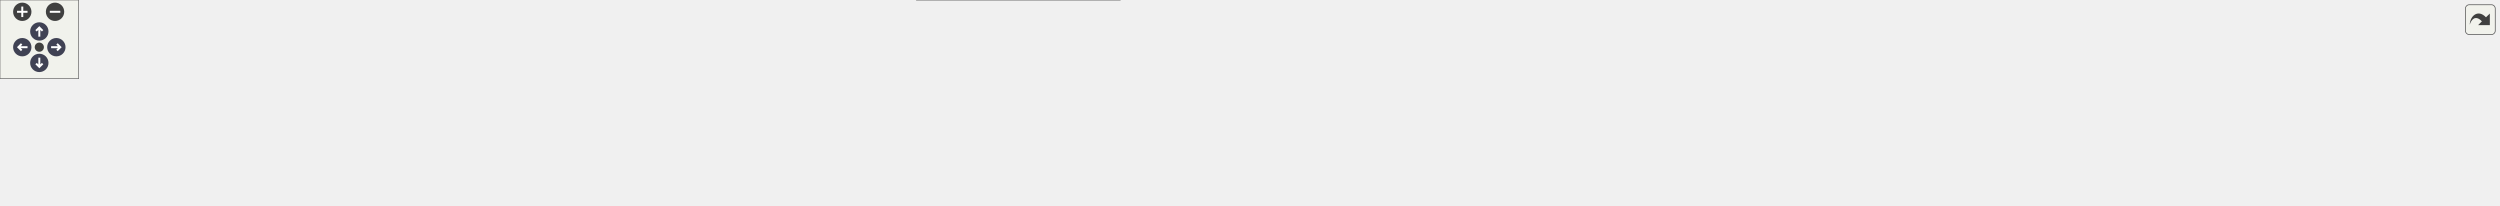
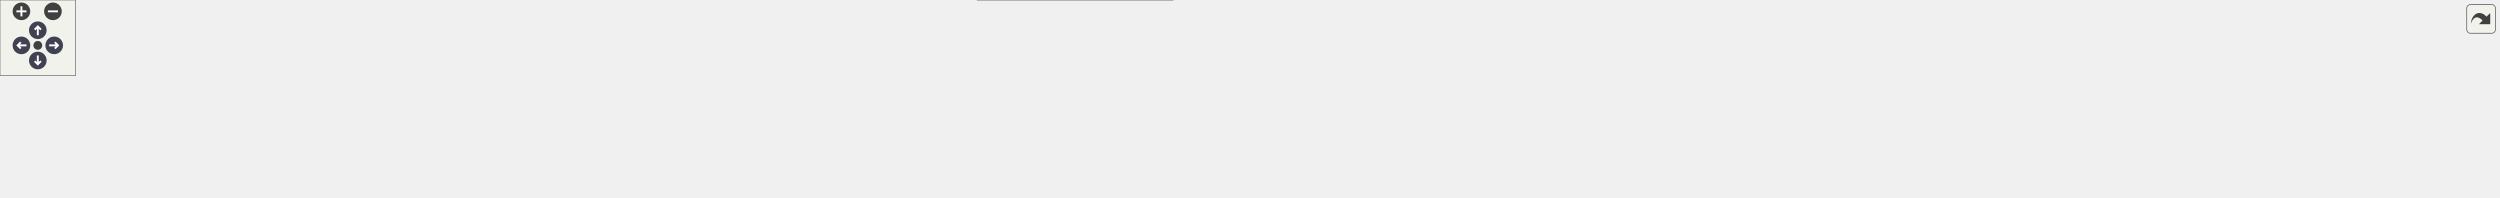
<svg xmlns="http://www.w3.org/2000/svg" xmlns:xlink="http://www.w3.org/1999/xlink" id="main" version="1.1" xml:space="preserve">
  <style type="text/css">
.node, .edge {opacity: 0.7;}
.node.selected, .edge.selected {opacity: 1;}
.edge:hover path { stroke: red; }
.edge:hover polygon { stroke: red; fill: red; }
</style>
  <defs>
    <circle id="rim" cx="0" cy="0" r="7" />
    <circle id="rim2" cx="0" cy="0" r="3.5" />
    <g id="zoomPlus">
      <use xlink:href="#rim" fill="#404040">
        <set attributeName="fill" to="#808080" begin="zoomplus.mouseover" end="zoomplus.mouseout" />
      </use>
      <path d="M-4,0h8M0,-4v8" fill="none" stroke="white" stroke-width="1.5" pointer-events="none" />
    </g>
    <g id="zoomMin">
      <use xlink:href="#rim" fill="#404040">
        <set attributeName="fill" to="#808080" begin="zoomminus.mouseover" end="zoomminus.mouseout" />
      </use>
      <path d="M-4,0h8" fill="none" stroke="white" stroke-width="1.5" pointer-events="none" />
    </g>
    <g id="arrowUp" transform="translate(30 24)">
      <use xlink:href="#rim" />
      <path pointer-events="none" fill="none" stroke="white" stroke-width="1.5" d="M0,-3.0v7 M-2.5,-0.5L0,-3.0L2.5,-0.5" />
    </g>
    <g id="arrowRight" transform="rotate(90) translate(36 -43)">
      <use xlink:href="#rim" />
      <path pointer-events="none" fill="none" stroke="white" stroke-width="1.5" d="M0,-3.0v7 M-2.5,-0.5L0,-3.0L2.5,-0.5" />
    </g>
    <g id="arrowDown" transform="rotate(180) translate(-30 -48)">
      <use xlink:href="#rim" />
      <path pointer-events="none" fill="none" stroke="white" stroke-width="1.5" d="M0,-3.0v7 M-2.5,-0.5L0,-3.0L2.5,-0.5" />
    </g>
    <g id="arrowLeft" transform="rotate(270) translate(-36 17)">
      <use xlink:href="#rim" />
      <path pointer-events="none" fill="none" stroke="white" stroke-width="1.5" d="M0,-3.0v7 M-2.5,-0.5L0,-3.0L2.5,-0.5" />
    </g>
    <g id="resetDef">
      <use xlink:href="#rim2" fill="#404040">
        <set attributeName="fill" to="#808080" begin="reset.mouseover" end="reset.mouseout" />
      </use>
    </g>
  </defs>
  <svg id="graph" class="graph">
    <g id="viewport">
      <g id="Node000001" class="node">
        <g id="a_Node000001">
          <a xlink:title=" ">
-             <polygon fill="#999999" stroke="#666666" points="707.5,-96 610.5,-96 610.5,-77 707.5,-77 707.5,-96" />
-             <text text-anchor="middle" x="659" y="-84" font-family="Helvetica,sans-Serif" font-size="10.00">include/core.hpp</text>
+             <polygon fill="#999999" stroke="#666666" points="751.5,-96 654.5,-96 654.5,-77 751.5,-77 751.5,-96" />
+             <text text-anchor="middle" x="703" y="-84" font-family="Helvetica,sans-Serif" font-size="10.00">include/core.hpp</text>
          </a>
        </g>
      </g>
      <g id="Node000002" class="node">
        <g id="a_Node000002">
          <a xlink:title=" ">
            <polygon fill="#e0e0e0" stroke="#999999" points="64,-30 0,-30 0,-11 64,-11 64,-30" />
            <text text-anchor="middle" x="32" y="-18" font-family="Helvetica,sans-Serif" font-size="10.00">algorithm</text>
          </a>
        </g>
      </g>
      <g id="edge1_Node000001_Node000002" class="edge">
        <g id="a_edge1_Node000001_Node000002">
          <a xlink:title=" ">
-             <path fill="none" stroke="#63b8ff" d="M610.08,-84.09C488.27,-80.21 173.95,-67.84 73,-41 67.29,-39.48 61.4,-37.18 55.94,-34.68" />
-             <polygon fill="#63b8ff" stroke="#63b8ff" points="57.2,-31.4 46.68,-30.11 54.09,-37.67 57.2,-31.4" />
+             <path fill="none" stroke="#63b8ff" d="M654.19,-84.39C526.09,-81.12 182.62,-69.84 73,-41 67.28,-39.5 61.4,-37.2 55.93,-34.7" />
+             <polygon fill="#63b8ff" stroke="#63b8ff" points="57.19,-31.42 46.67,-30.13 54.09,-37.7 57.19,-31.42" />
          </a>
        </g>
      </g>
      <g id="Node000003" class="node">
        <g id="a_Node000003">
          <a xlink:title=" ">
            <polygon fill="#e0e0e0" stroke="#999999" points="124,-30 82,-30 82,-11 124,-11 124,-30" />
            <text text-anchor="middle" x="103" y="-18" font-family="Helvetica,sans-Serif" font-size="10.00">array</text>
          </a>
        </g>
      </g>
      <g id="edge2_Node000001_Node000003" class="edge">
        <g id="a_edge2_Node000001_Node000003">
          <a xlink:title=" ">
-             <path fill="none" stroke="#63b8ff" d="M610.35,-84.4C497.44,-81.37 220.56,-71.03 133,-41 129.25,-39.72 125.51,-37.86 122.01,-35.8" />
-             <polygon fill="#63b8ff" stroke="#63b8ff" points="123.7,-32.73 113.43,-30.12 119.83,-38.56 123.7,-32.73" />
+             <path fill="none" stroke="#63b8ff" d="M654.31,-84.77C534.65,-82.5 228.99,-73.57 133,-41 129.25,-39.73 125.51,-37.88 122,-35.82" />
+             <polygon fill="#63b8ff" stroke="#63b8ff" points="123.7,-32.75 113.43,-30.13 119.83,-38.58 123.7,-32.75" />
          </a>
        </g>
      </g>
      <g id="Node000004" class="node">
        <g id="a_Node000004">
          <a xlink:title=" ">
            <polygon fill="#e0e0e0" stroke="#999999" points="201.5,-30 142.5,-30 142.5,-11 201.5,-11 201.5,-30" />
            <text text-anchor="middle" x="172" y="-18" font-family="Helvetica,sans-Serif" font-size="10.00">compare</text>
          </a>
        </g>
      </g>
      <g id="edge3_Node000001_Node000004" class="edge">
        <g id="a_edge3_Node000001_Node000004">
          <a xlink:title=" ">
-             <path fill="none" stroke="#63b8ff" d="M610.18,-86.39C526.67,-86.65 351.79,-81.69 211,-41 205.68,-39.46 200.22,-37.21 195.13,-34.78" />
-             <polygon fill="#63b8ff" stroke="#63b8ff" points="196.43,-31.51 185.94,-30.03 193.21,-37.73 196.43,-31.51" />
+             <path fill="none" stroke="#63b8ff" d="M654.11,-83.39C546.75,-78.38 293.39,-64.42 211,-41 205.68,-39.49 200.21,-37.25 195.12,-34.82" />
+             <polygon fill="#63b8ff" stroke="#63b8ff" points="196.42,-31.55 185.93,-30.06 193.2,-37.77 196.42,-31.55" />
          </a>
        </g>
      </g>
      <g id="Node000005" class="node">
        <g id="a_Node000005">
          <a xlink:title=" ">
            <polygon fill="#e0e0e0" stroke="#999999" points="280,-30 220,-30 220,-11 280,-11 280,-30" />
            <text text-anchor="middle" x="250" y="-18" font-family="Helvetica,sans-Serif" font-size="10.00">concepts</text>
          </a>
        </g>
      </g>
      <g id="edge4_Node000001_Node000005" class="edge">
        <g id="a_edge4_Node000001_Node000005">
          <a xlink:title=" ">
-             <path fill="none" stroke="#63b8ff" d="M610.32,-84.93C538.53,-82.91 400.69,-74.53 289,-41 283.79,-39.43 278.42,-37.21 273.41,-34.82" />
-             <polygon fill="#63b8ff" stroke="#63b8ff" points="274.82,-31.61 264.32,-30.15 271.62,-37.83 274.82,-31.61" />
+             <path fill="none" stroke="#63b8ff" d="M654.42,-85.81C575.96,-85.1 417.15,-78.6 289,-41 283.78,-39.47 278.41,-37.26 273.39,-34.87" />
+             <polygon fill="#63b8ff" stroke="#63b8ff" points="274.8,-31.66 264.31,-30.2 271.6,-37.88 274.8,-31.66" />
          </a>
        </g>
      </g>
      <g id="Node000006" class="node">
        <g id="a_Node000006">
          <a xlink:title=" ">
            <polygon fill="#e0e0e0" stroke="#999999" points="351.5,-30 298.5,-30 298.5,-11 351.5,-11 351.5,-30" />
            <text text-anchor="middle" x="325" y="-18" font-family="Helvetica,sans-Serif" font-size="10.00">cstddef</text>
          </a>
        </g>
      </g>
      <g id="edge5_Node000001_Node000006" class="edge">
        <g id="a_edge5_Node000001_Node000006">
          <a xlink:title=" ">
-             <path fill="none" stroke="#63b8ff" d="M610.32,-83.41C550.3,-79.67 445.84,-69.34 361,-41 356.4,-39.46 351.7,-37.36 347.27,-35.1" />
-             <polygon fill="#63b8ff" stroke="#63b8ff" points="348.61,-31.85 338.17,-30.07 345.23,-37.98 348.61,-31.85" />
+             <path fill="none" stroke="#63b8ff" d="M654.49,-84.73C587.08,-82.43 461.98,-73.67 361,-41 356.39,-39.51 351.68,-37.43 347.25,-35.17" />
+             <polygon fill="#63b8ff" stroke="#63b8ff" points="348.59,-31.92 338.15,-30.14 345.2,-38.04 348.59,-31.92" />
          </a>
        </g>
      </g>
      <g id="Node000007" class="node">
        <g id="a_Node000007">
          <a xlink:title=" ">
            <polygon fill="#e0e0e0" stroke="#999999" points="420,-30 370,-30 370,-11 420,-11 420,-30" />
            <text text-anchor="middle" x="395" y="-18" font-family="Helvetica,sans-Serif" font-size="10.00">cstdint</text>
          </a>
        </g>
      </g>
      <g id="edge6_Node000001_Node000007" class="edge">
        <g id="a_edge6_Node000001_Node000007">
          <a xlink:title=" ">
-             <path fill="none" stroke="#63b8ff" d="M610.17,-80.77C562.73,-75.09 489.23,-63.39 429,-41 424.84,-39.45 420.59,-37.43 416.57,-35.27" />
-             <polygon fill="#63b8ff" stroke="#63b8ff" points="418.15,-32.14 407.75,-30.15 414.64,-38.2 418.15,-32.14" />
+             <path fill="none" stroke="#63b8ff" d="M654.43,-82.88C598.62,-78.68 504.96,-67.95 429,-41 424.74,-39.49 420.41,-37.45 416.32,-35.26" />
+             <polygon fill="#63b8ff" stroke="#63b8ff" points="417.79,-32.07 407.39,-30.05 414.26,-38.11 417.79,-32.07" />
          </a>
        </g>
      </g>
      <g id="Node000008" class="node">
        <g id="a_Node000008">
          <a xlink:title=" ">
            <polygon fill="#e0e0e0" stroke="#999999" points="488,-30 438,-30 438,-11 488,-11 488,-30" />
            <text text-anchor="middle" x="463" y="-18" font-family="Helvetica,sans-Serif" font-size="10.00">cstring</text>
          </a>
        </g>
      </g>
      <g id="edge7_Node000001_Node000008" class="edge">
        <g id="a_edge7_Node000001_Node000008">
          <a xlink:title=" ">
-             <path fill="none" stroke="#63b8ff" d="M616.75,-76.98C583.48,-69.54 536.31,-57.36 497,-41 492.97,-39.32 488.83,-37.26 484.88,-35.12" />
-             <polygon fill="#63b8ff" stroke="#63b8ff" points="486.58,-32.06 476.17,-30.09 483.08,-38.12 486.58,-32.06" />
+             <path fill="none" stroke="#63b8ff" d="M654.33,-79.31C611.81,-72.89 548.92,-60.94 497,-41 492.86,-39.41 488.61,-37.36 484.6,-35.19" />
+             <polygon fill="#63b8ff" stroke="#63b8ff" points="486.18,-32.07 475.77,-30.08 482.67,-38.12 486.18,-32.07" />
          </a>
        </g>
      </g>
      <g id="Node000009" class="node">
        <g id="a_Node000009">
          <a xlink:title=" ">
            <polygon fill="#e0e0e0" stroke="#999999" points="555.5,-30 506.5,-30 506.5,-11 555.5,-11 555.5,-30" />
            <text text-anchor="middle" x="531" y="-18" font-family="Helvetica,sans-Serif" font-size="10.00">cuchar</text>
          </a>
        </g>
      </g>
      <g id="edge8_Node000001_Node000009" class="edge">
        <g id="a_edge8_Node000001_Node000009">
          <a xlink:title=" ">
-             <path fill="none" stroke="#63b8ff" d="M639.7,-76.9C620.54,-68.24 590.45,-54.29 565,-41 561.54,-39.19 557.92,-37.22 554.39,-35.24" />
-             <polygon fill="#63b8ff" stroke="#63b8ff" points="555.84,-32.03 545.42,-30.1 552.36,-38.11 555.84,-32.03" />
+             <path fill="none" stroke="#63b8ff" d="M669.94,-76.94C641.53,-69.09 599.76,-56.37 565,-41 561.19,-39.31 557.25,-37.32 553.47,-35.26" />
+             <polygon fill="#63b8ff" stroke="#63b8ff" points="554.97,-32.08 544.55,-30.14 551.49,-38.15 554.97,-32.08" />
          </a>
        </g>
      </g>
      <g id="Node000010" class="node">
        <g id="a_Node000010">
          <a xlink:title=" ">
-             <polygon fill="#e0e0e0" stroke="#999999" points="618,-30 574,-30 574,-11 618,-11 618,-30" />
-             <text text-anchor="middle" x="596" y="-18" font-family="Helvetica,sans-Serif" font-size="10.00">string</text>
+             <polygon fill="#e0e0e0" stroke="#999999" points="632,-30 574,-30 574,-11 632,-11 632,-30" />
+             <text text-anchor="middle" x="603" y="-18" font-family="Helvetica,sans-Serif" font-size="10.00">memory</text>
          </a>
        </g>
      </g>
      <g id="edge9_Node000001_Node000010" class="edge">
        <g id="a_edge9_Node000001_Node000010">
          <a xlink:title=" ">
-             <path fill="none" stroke="#63b8ff" d="M650.5,-76.87C640.7,-66.9 624.34,-50.29 612.11,-37.86" />
-             <polygon fill="#63b8ff" stroke="#63b8ff" points="614.28,-35.08 604.77,-30.41 609.29,-39.99 614.28,-35.08" />
+             <path fill="none" stroke="#63b8ff" d="M689.51,-76.87C673.04,-66.32 644.93,-48.34 625.24,-35.73" />
+             <polygon fill="#63b8ff" stroke="#63b8ff" points="626.9,-32.64 616.59,-30.2 623.13,-38.54 626.9,-32.64" />
          </a>
        </g>
      </g>
      <g id="Node000011" class="node">
        <g id="a_Node000011">
          <a xlink:title=" ">
-             <polygon fill="#e0e0e0" stroke="#999999" points="681.5,-30 636.5,-30 636.5,-11 681.5,-11 681.5,-30" />
-             <text text-anchor="middle" x="659" y="-18" font-family="Helvetica,sans-Serif" font-size="10.00">utility</text>
+             <polygon fill="#e0e0e0" stroke="#999999" points="694,-30 650,-30 650,-11 694,-11 694,-30" />
+             <text text-anchor="middle" x="672" y="-18" font-family="Helvetica,sans-Serif" font-size="10.00">string</text>
          </a>
        </g>
      </g>
      <g id="edge10_Node000001_Node000011" class="edge">
        <g id="a_edge10_Node000001_Node000011">
          <a xlink:title=" ">
-             <path fill="none" stroke="#63b8ff" d="M659,-76.87C659,-67.66 659,-52.79 659,-40.77" />
-             <polygon fill="#63b8ff" stroke="#63b8ff" points="662.5,-40.41 659,-30.41 655.5,-40.41 662.5,-40.41" />
+             <path fill="none" stroke="#63b8ff" d="M698.82,-76.87C694.22,-67.38 686.71,-51.86 680.8,-39.66" />
+             <polygon fill="#63b8ff" stroke="#63b8ff" points="683.82,-37.88 676.31,-30.41 677.52,-40.93 683.82,-37.88" />
          </a>
        </g>
      </g>
      <g id="Node000012" class="node">
        <g id="a_Node000012">
-           <a xlink:href="../../dd/d9e/linux_2platform__config_8hpp.html" target="_top" xlink:title="additional linux platform header">
-             <polygon fill="white" stroke="#666666" points="854.5,-41 699.5,-41 699.5,0 854.5,0 854.5,-41" />
-             <text text-anchor="start" x="707.5" y="-29" font-family="Helvetica,sans-Serif" font-size="10.00">/home/runner/work/toygine2</text>
-             <text text-anchor="start" x="707.5" y="-18" font-family="Helvetica,sans-Serif" font-size="10.00">/toygine2/src/platforms</text>
-             <text text-anchor="middle" x="777" y="-7" font-family="Helvetica,sans-Serif" font-size="10.00">/linux/platform_config.hpp</text>
+           <a xlink:title=" ">
+             <polygon fill="#e0e0e0" stroke="#999999" points="757.5,-30 712.5,-30 712.5,-11 757.5,-11 757.5,-30" />
+             <text text-anchor="middle" x="735" y="-18" font-family="Helvetica,sans-Serif" font-size="10.00">utility</text>
          </a>
        </g>
      </g>
      <g id="edge11_Node000001_Node000012" class="edge">
        <g id="a_edge11_Node000001_Node000012">
          <a xlink:title=" ">
-             <path fill="none" stroke="#63b8ff" d="M674.91,-76.87C689.53,-68.94 711.92,-56.8 732,-45.91" />
-             <polygon fill="#63b8ff" stroke="#63b8ff" points="733.91,-48.85 741.03,-41.01 730.57,-42.7 733.91,-48.85" />
+             <path fill="none" stroke="#63b8ff" d="M707.32,-76.87C712.06,-67.38 719.82,-51.86 725.92,-39.66" />
+             <polygon fill="#63b8ff" stroke="#63b8ff" points="729.21,-40.91 730.55,-30.41 722.94,-37.78 729.21,-40.91" />
          </a>
        </g>
      </g>
      <g id="Node000013" class="node">
        <g id="a_Node000013">
-           <a xlink:href="../../dd/ded/c__string__view_8hpp.html" target="_top" xlink:title="TODO.">
-             <polygon fill="white" stroke="#666666" points="1001,-30 873,-30 873,-11 1001,-11 1001,-30" />
-             <text text-anchor="middle" x="937" y="-18" font-family="Helvetica,sans-Serif" font-size="10.00">core/c_string_view.hpp</text>
+           <a xlink:href="../../dd/d9e/linux_2platform__config_8hpp.html" target="_top" xlink:title="additional linux platform header">
+             <polygon fill="white" stroke="#666666" points="930.5,-41 775.5,-41 775.5,0 930.5,0 930.5,-41" />
+             <text text-anchor="start" x="783.5" y="-29" font-family="Helvetica,sans-Serif" font-size="10.00">/home/runner/work/toygine2</text>
+             <text text-anchor="start" x="783.5" y="-18" font-family="Helvetica,sans-Serif" font-size="10.00">/toygine2/src/platforms</text>
+             <text text-anchor="middle" x="853" y="-7" font-family="Helvetica,sans-Serif" font-size="10.00">/linux/platform_config.hpp</text>
          </a>
        </g>
      </g>
      <g id="edge12_Node000001_Node000013" class="edge">
        <g id="a_edge12_Node000001_Node000013">
          <a xlink:title=" ">
-             <path fill="none" stroke="#63b8ff" d="M701.14,-76.96C742.68,-68.4 807.89,-54.57 864,-41 874.53,-38.45 885.87,-35.52 896.39,-32.71" />
-             <polygon fill="#63b8ff" stroke="#63b8ff" points="897.43,-36.06 906.18,-30.08 895.61,-29.3 897.43,-36.06" />
+             <path fill="none" stroke="#63b8ff" d="M723.23,-76.87C742.32,-68.72 771.81,-56.14 797.86,-45.03" />
+             <polygon fill="#63b8ff" stroke="#63b8ff" points="799.45,-48.15 807.28,-41.01 796.7,-41.71 799.45,-48.15" />
          </a>
        </g>
      </g>
      <g id="Node000014" class="node">
        <g id="a_Node000014">
-           <a xlink:href="../../d4/dc0/constexpr__utils_8hpp.html" target="_top" xlink:title="Constexpr utility functions for compile-time operations.">
-             <polygon fill="white" stroke="#666666" points="1155,-30 1019,-30 1019,-11 1155,-11 1155,-30" />
-             <text text-anchor="middle" x="1087" y="-18" font-family="Helvetica,sans-Serif" font-size="10.00">core/constexpr_utils.hpp</text>
+           <a xlink:href="../../dd/ded/c__string__view_8hpp.html" target="_top" xlink:title="TODO.">
+             <polygon fill="white" stroke="#666666" points="1077,-30 949,-30 949,-11 1077,-11 1077,-30" />
+             <text text-anchor="middle" x="1013" y="-18" font-family="Helvetica,sans-Serif" font-size="10.00">core/c_string_view.hpp</text>
          </a>
        </g>
      </g>
      <g id="edge13_Node000001_Node000014" class="edge">
        <g id="a_edge13_Node000001_Node000014">
          <a xlink:title=" ">
-             <path fill="none" stroke="#63b8ff" d="M707.55,-81.23C775.56,-74.83 902.87,-61.28 1010,-41 1022.05,-38.72 1035.02,-35.67 1046.82,-32.66" />
-             <polygon fill="#63b8ff" stroke="#63b8ff" points="1048.04,-35.96 1056.84,-30.05 1046.28,-29.19 1048.04,-35.96" />
+             <path fill="none" stroke="#63b8ff" d="M751.79,-77.45C799.86,-69.25 875.29,-55.7 940,-41 950.76,-38.56 962.33,-35.61 973.02,-32.76" />
+             <polygon fill="#63b8ff" stroke="#63b8ff" points="974.2,-36.07 982.94,-30.08 972.37,-29.31 974.2,-36.07" />
          </a>
        </g>
      </g>
      <g id="Node000015" class="node">
        <g id="a_Node000015">
-           <a xlink:href="../../d7/d7f/fixed__string_8hpp.html" target="_top" xlink:title="Template string class with fixed-size character buffer.">
-             <polygon fill="white" stroke="#666666" points="1291,-30 1173,-30 1173,-11 1291,-11 1291,-30" />
-             <text text-anchor="middle" x="1232" y="-18" font-family="Helvetica,sans-Serif" font-size="10.00">core/fixed_string.hpp</text>
+           <a xlink:href="../../d4/dc0/constexpr__utils_8hpp.html" target="_top" xlink:title="Constexpr utility functions for compile-time operations.">
+             <polygon fill="white" stroke="#666666" points="1231,-30 1095,-30 1095,-11 1231,-11 1231,-30" />
+             <text text-anchor="middle" x="1163" y="-18" font-family="Helvetica,sans-Serif" font-size="10.00">core/constexpr_utils.hpp</text>
          </a>
        </g>
      </g>
      <g id="edge14_Node000001_Node000015" class="edge">
        <g id="a_edge14_Node000001_Node000015">
          <a xlink:title=" ">
-             <path fill="none" stroke="#63b8ff" d="M707.81,-84.3C798.43,-81.38 998.5,-71.73 1164,-41 1174.8,-39 1186.35,-36.01 1196.81,-32.98" />
-             <polygon fill="#63b8ff" stroke="#63b8ff" points="1197.87,-36.31 1206.45,-30.08 1195.86,-29.61 1197.87,-36.31" />
+             <path fill="none" stroke="#63b8ff" d="M751.67,-81.92C824.72,-76.08 966.84,-62.91 1086,-41 1098.29,-38.74 1111.53,-35.64 1123.5,-32.57" />
+             <polygon fill="#63b8ff" stroke="#63b8ff" points="1124.43,-35.94 1133.22,-30.02 1122.66,-29.17 1124.43,-35.94" />
          </a>
        </g>
      </g>
      <g id="Node000016" class="node">
        <g id="a_Node000016">
-           <a xlink:href="../../df/d93/utils_8hpp.html" target="_top" xlink:title="Core utility functions for string manipulation, encoding conversion, and number formatting.">
-             <polygon fill="white" stroke="#666666" points="1392.5,-30 1309.5,-30 1309.5,-11 1392.5,-11 1392.5,-30" />
-             <text text-anchor="middle" x="1351" y="-18" font-family="Helvetica,sans-Serif" font-size="10.00">core/utils.hpp</text>
+           <a xlink:href="../../d7/d7f/fixed__string_8hpp.html" target="_top" xlink:title="Template string class with fixed-size character buffer.">
+             <polygon fill="white" stroke="#666666" points="1367,-30 1249,-30 1249,-11 1367,-11 1367,-30" />
+             <text text-anchor="middle" x="1308" y="-18" font-family="Helvetica,sans-Serif" font-size="10.00">core/fixed_string.hpp</text>
          </a>
        </g>
      </g>
      <g id="edge15_Node000001_Node000016" class="edge">
        <g id="a_edge15_Node000001_Node000016">
          <a xlink:title=" ">
-             <path fill="none" stroke="#63b8ff" d="M707.6,-83.98C836.89,-79.66 1187.12,-65.92 1300,-41 1307.64,-39.31 1315.65,-36.69 1323,-33.91" />
-             <polygon fill="#63b8ff" stroke="#63b8ff" points="1324.54,-37.06 1332.52,-30.09 1321.93,-30.56 1324.54,-37.06" />
+             <path fill="none" stroke="#63b8ff" d="M751.55,-84.66C846.26,-82.33 1061.94,-73.58 1240,-41 1250.89,-39.01 1262.55,-36 1273.08,-32.94" />
+             <polygon fill="#63b8ff" stroke="#63b8ff" points="1274.21,-36.25 1282.77,-30.02 1272.19,-29.55 1274.21,-36.25" />
          </a>
        </g>
      </g>
      <g id="Node000017" class="node">
        <g id="a_Node000017">
-           <a xlink:href="../../df/d4a/c__string__view_8inl.html" target="_top" xlink:title="TODO.">
-             <polygon fill="white" stroke="#666666" points="1533,-30 1411,-30 1411,-11 1533,-11 1533,-30" />
-             <text text-anchor="middle" x="1472" y="-18" font-family="Helvetica,sans-Serif" font-size="10.00">core/c_string_view.inl</text>
+           <a xlink:href="../../df/d93/utils_8hpp.html" target="_top" xlink:title="Core utility functions for string manipulation, encoding conversion, and number formatting.">
+             <polygon fill="white" stroke="#666666" points="1468.5,-30 1385.5,-30 1385.5,-11 1468.5,-11 1468.5,-30" />
+             <text text-anchor="middle" x="1427" y="-18" font-family="Helvetica,sans-Serif" font-size="10.00">core/utils.hpp</text>
          </a>
        </g>
      </g>
      <g id="edge16_Node000001_Node000017" class="edge">
        <g id="a_edge16_Node000001_Node000017">
          <a xlink:title=" ">
-             <path fill="none" stroke="#63b8ff" d="M707.64,-86.13C826.89,-86.91 1142.95,-84.34 1402,-41 1413.43,-39.09 1425.67,-36.04 1436.67,-32.91" />
-             <polygon fill="#63b8ff" stroke="#63b8ff" points="1437.77,-36.24 1446.36,-30.05 1435.78,-29.52 1437.77,-36.24" />
+             <path fill="none" stroke="#63b8ff" d="M751.6,-84.17C885.33,-80.21 1256.75,-67.12 1376,-41 1383.64,-39.33 1391.65,-36.71 1399,-33.92" />
+             <polygon fill="#63b8ff" stroke="#63b8ff" points="1400.55,-37.08 1408.52,-30.1 1397.94,-30.58 1400.55,-37.08" />
          </a>
        </g>
      </g>
      <g id="Node000018" class="node">
        <g id="a_Node000018">
-           <a xlink:href="../../dc/d28/constexpr__utils_8inl.html" target="_top" xlink:title="Inline implementations for constexpr utility functions.">
-             <polygon fill="white" stroke="#666666" points="1681,-30 1551,-30 1551,-11 1681,-11 1681,-30" />
-             <text text-anchor="middle" x="1616" y="-18" font-family="Helvetica,sans-Serif" font-size="10.00">core/constexpr_utils.inl</text>
+           <a xlink:href="../../df/d4a/c__string__view_8inl.html" target="_top" xlink:title="TODO.">
+             <polygon fill="white" stroke="#666666" points="1609,-30 1487,-30 1487,-11 1609,-11 1609,-30" />
+             <text text-anchor="middle" x="1548" y="-18" font-family="Helvetica,sans-Serif" font-size="10.00">core/c_string_view.inl</text>
          </a>
        </g>
      </g>
      <g id="edge17_Node000001_Node000018" class="edge">
        <g id="a_edge17_Node000001_Node000018">
          <a xlink:title=" ">
-             <path fill="none" stroke="#63b8ff" d="M707.7,-84.38C868.15,-80.46 1379.14,-66.28 1542,-41 1554.18,-39.11 1567.26,-36.03 1578.98,-32.86" />
-             <polygon fill="#63b8ff" stroke="#63b8ff" points="1580.19,-36.16 1588.87,-30.09 1578.3,-29.42 1580.19,-36.16" />
+             <path fill="none" stroke="#63b8ff" d="M751.58,-84.07C898.59,-79.54 1337.16,-64.38 1478,-41 1489.43,-39.1 1501.68,-36.05 1512.68,-32.93" />
+             <polygon fill="#63b8ff" stroke="#63b8ff" points="1513.77,-36.25 1522.37,-30.06 1511.79,-29.54 1513.77,-36.25" />
          </a>
        </g>
      </g>
      <g id="Node000019" class="node">
        <g id="a_Node000019">
-           <a xlink:href="../../d7/d40/fixed__string_8inl.html" target="_top" xlink:title="Inline implementations for FixedString template class.">
-             <polygon fill="white" stroke="#666666" points="1811,-30 1699,-30 1699,-11 1811,-11 1811,-30" />
-             <text text-anchor="middle" x="1755" y="-18" font-family="Helvetica,sans-Serif" font-size="10.00">core/fixed_string.inl</text>
+           <a xlink:href="../../dc/d28/constexpr__utils_8inl.html" target="_top" xlink:title="Inline implementations for constexpr utility functions.">
+             <polygon fill="white" stroke="#666666" points="1757,-30 1627,-30 1627,-11 1757,-11 1757,-30" />
+             <text text-anchor="middle" x="1692" y="-18" font-family="Helvetica,sans-Serif" font-size="10.00">core/constexpr_utils.inl</text>
          </a>
        </g>
      </g>
      <g id="edge18_Node000001_Node000019" class="edge">
        <g id="a_edge18_Node000001_Node000019">
          <a xlink:title=" ">
-             <path fill="none" stroke="#63b8ff" d="M707.68,-85C885.2,-82.92 1497.44,-73.52 1690,-41 1700.54,-39.22 1711.78,-36.25 1721.89,-33.16" />
-             <polygon fill="#63b8ff" stroke="#63b8ff" points="1723.1,-36.45 1731.56,-30.07 1720.97,-29.78 1723.1,-36.45" />
+             <path fill="none" stroke="#63b8ff" d="M751.74,-84.47C916.02,-80.8 1448.64,-67.14 1618,-41 1630.29,-39.1 1643.48,-35.99 1655.28,-32.8" />
+             <polygon fill="#63b8ff" stroke="#63b8ff" points="1656.54,-36.08 1665.22,-30 1654.65,-29.34 1656.54,-36.08" />
          </a>
        </g>
      </g>
      <g id="Node000020" class="node">
        <g id="a_Node000020">
-           <a xlink:href="../../df/d7d/utils_8inl.html" target="_top" xlink:title="Inline implementations of core utility functions for string manipulation and encoding conversion.">
-             <polygon fill="white" stroke="#666666" points="1906.5,-30 1829.5,-30 1829.5,-11 1906.5,-11 1906.5,-30" />
-             <text text-anchor="middle" x="1868" y="-18" font-family="Helvetica,sans-Serif" font-size="10.00">core/utils.inl</text>
+           <a xlink:href="../../d7/d40/fixed__string_8inl.html" target="_top" xlink:title="Inline implementations for FixedString template class.">
+             <polygon fill="white" stroke="#666666" points="1887,-30 1775,-30 1775,-11 1887,-11 1887,-30" />
+             <text text-anchor="middle" x="1831" y="-18" font-family="Helvetica,sans-Serif" font-size="10.00">core/fixed_string.inl</text>
          </a>
        </g>
      </g>
      <g id="edge19_Node000001_Node000020" class="edge">
        <g id="a_edge19_Node000001_Node000020">
          <a xlink:title=" ">
-             <path fill="none" stroke="#63b8ff" d="M707.57,-85.87C899.17,-87 1602.72,-87.79 1820,-41 1827.21,-39.45 1834.72,-36.89 1841.6,-34.13" />
-             <polygon fill="#63b8ff" stroke="#63b8ff" points="1843.33,-37.2 1851.13,-30.04 1840.56,-30.77 1843.33,-37.2" />
+             <path fill="none" stroke="#63b8ff" d="M751.62,-85.07C932.59,-83.23 1566.89,-74.49 1766,-41 1776.54,-39.23 1787.78,-36.26 1797.89,-33.17" />
+             <polygon fill="#63b8ff" stroke="#63b8ff" points="1799.11,-36.46 1807.57,-30.08 1796.97,-29.79 1799.11,-36.46" />
+           </a>
+         </g>
+       </g>
+       <g id="Node000021" class="node">
+         <g id="a_Node000021">
+           <a xlink:href="../../df/d7d/utils_8inl.html" target="_top" xlink:title="Inline implementations of core utility functions for string manipulation and encoding conversion.">
+             <polygon fill="white" stroke="#666666" points="1982.5,-30 1905.5,-30 1905.5,-11 1982.5,-11 1982.5,-30" />
+             <text text-anchor="middle" x="1944" y="-18" font-family="Helvetica,sans-Serif" font-size="10.00">core/utils.inl</text>
+           </a>
+         </g>
+       </g>
+       <g id="edge20_Node000001_Node000021" class="edge">
+         <g id="a_edge20_Node000001_Node000021">
+           <a xlink:title=" ">
+             <path fill="none" stroke="#63b8ff" d="M751.58,-85.93C946.51,-87.32 1672.21,-89.07 1896,-41 1903.21,-39.45 1910.72,-36.9 1917.61,-34.14" />
+             <polygon fill="#63b8ff" stroke="#63b8ff" points="1919.33,-37.21 1927.13,-30.04 1916.56,-30.77 1919.33,-37.21" />
          </a>
        </g>
      </g>
    </g>
  </svg>
  <g id="navigator" transform="translate(0 0)" fill="#404254">
    <rect fill="#f2f5e9" fill-opacity="0.5" stroke="#606060" stroke-width=".5" x="0" y="0" width="60" height="60" />
    <use id="zoomplus" xlink:href="#zoomPlus" x="17" y="9" />
    <use id="zoomminus" xlink:href="#zoomMin" x="42" y="9" />
    <use id="reset" xlink:href="#resetDef" x="30" y="36" />
    <use id="arrowup" xlink:href="#arrowUp" x="0" y="0" />
    <use id="arrowright" xlink:href="#arrowRight" x="0" y="0" />
    <use id="arrowdown" xlink:href="#arrowDown" x="0" y="0" />
    <use id="arrowleft" xlink:href="#arrowLeft" x="0" y="0" />
  </g>
  <svg viewBox="0 0 15 15" width="100%" height="30px" preserveAspectRatio="xMaxYMin meet">
    <g id="arrow_out" transform="scale(0.3 0.3)">
      <a xlink:href="core_8hpp__incl_org.svg" target="_base">
        <rect id="button" ry="5" rx="5" y="6" x="6" height="38" width="38" fill="#f2f5e9" fill-opacity="0.5" stroke="#606060" stroke-width="1.0" />
        <path id="arrow" d="M 11.5,31.437 C 11.94,20.098 22.043,11.323 32.159,21.979 L 37.069,17.246 C 37.069,17.246 37.088,32 37.088,32 L 22.16,31.978 C 22.16,31.978 26.998,27.14 26.998,27.14 C 18.529,18.264 13.292,25.23 11.5,31.437 z" style="fill:#404040;" />
      </a>
    </g>
  </svg>
  <style type="text/css">

[data-mouse-over-selected='false'] { opacity: 0.7; }
[data-mouse-over-selected='true']  { opacity: 1.0; }

</style>
</svg>
